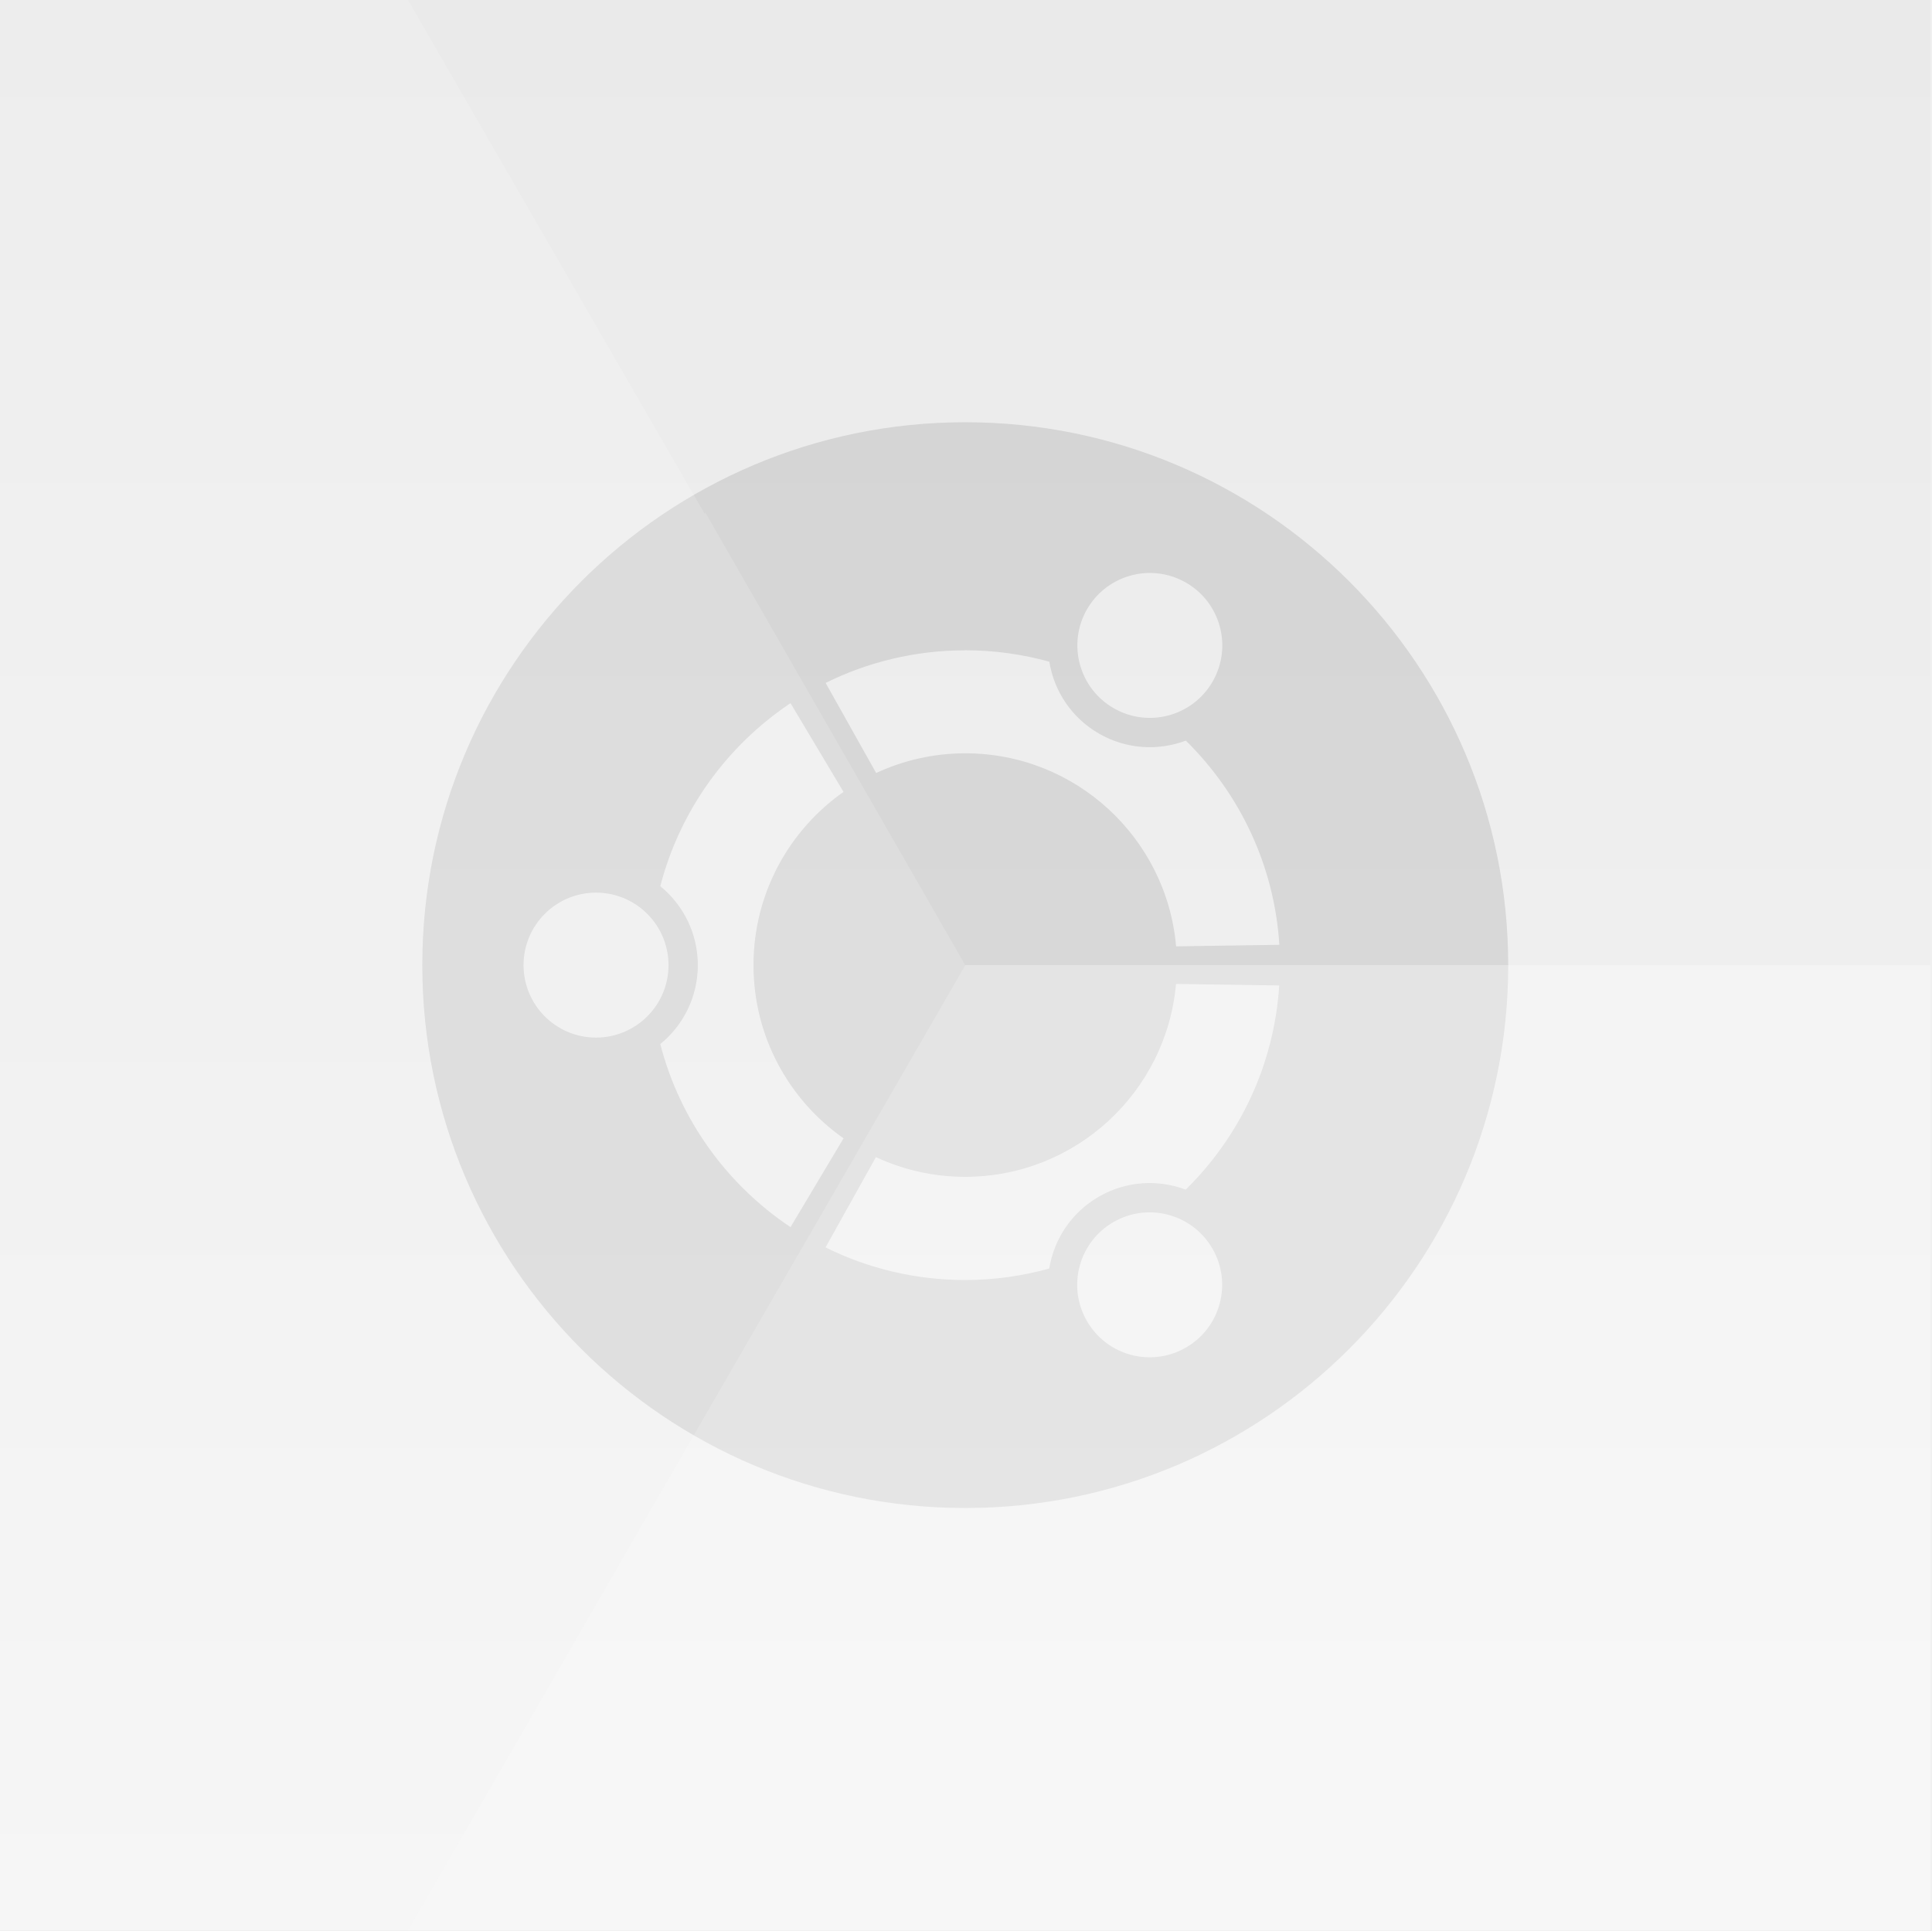
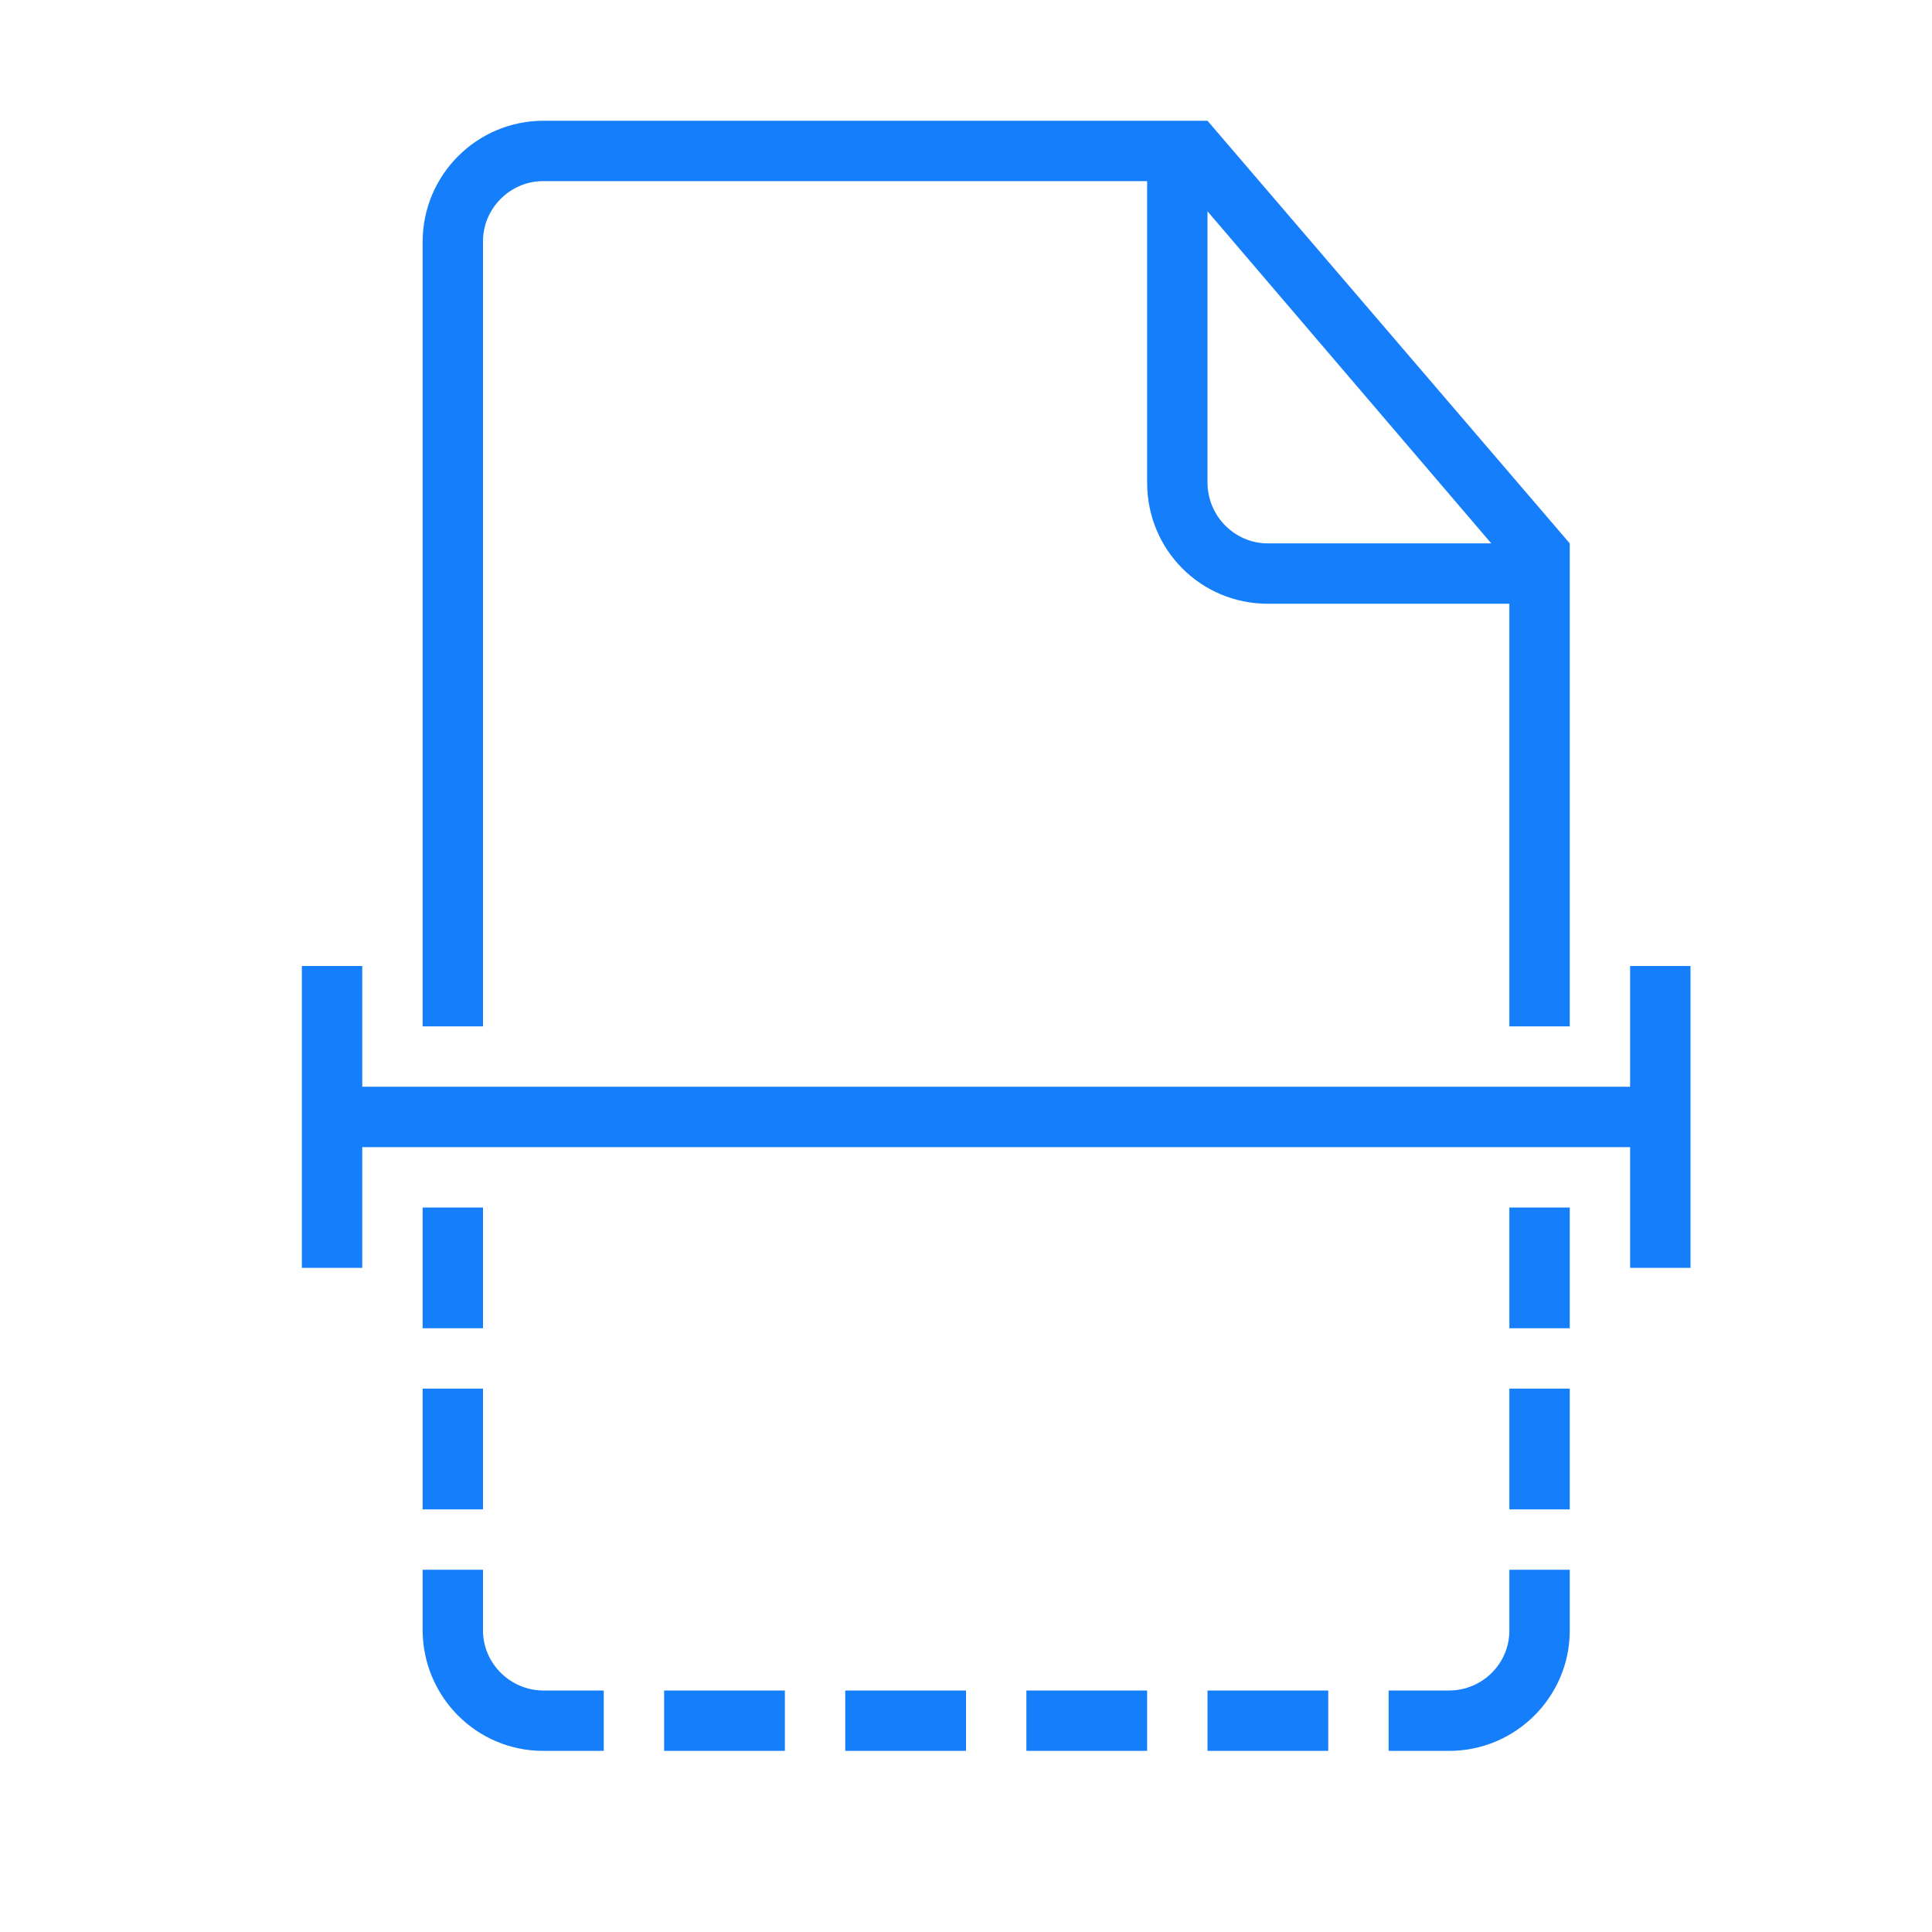
- <svg xmlns="http://www.w3.org/2000/svg" style="enable-background:new" height="512" viewBox="0 0 512.4 512" width="512.4" version="1.1">
-   <defs>
-     <linearGradient id="a" y2="494" gradientUnits="userSpaceOnUse" x2="256" gradientTransform="matrix(1 0 0 1.076 0 -19.36)" y1="18" x1="256">
-       <stop style="stop-color:#eaeaea" offset="0" />
-       <stop style="stop-color:#f4f4f4" offset="1" />
-     </linearGradient>
-   </defs>
-   <rect style="color:#000000;enable-background:accumulate;fill:url(#a)" height="512" width="512" y="0" x="0" />
-   <path style="opacity:.1" d="m256 112c-79.5 0-144 64.5-144 144s64.5 144 144 144 144-64.5 144-144-64.5-144-144-144zm49.47 39.98c3.098 0.08 6.222 0.91 9.096 2.568 9.197 5.312 12.34 17.07 7.029 26.26-5.305 9.196-17.06 12.34-26.25 7.029-9.19-5.305-12.34-17.06-7.039-26.25 3.653-6.322 10.35-9.787 17.17-9.611zm-49.48 20.5c7.731 0 15.21 1.074 22.31 3.035 1.253 7.726 5.837 14.84 13.15 19.06 7.298 4.207 15.74 4.629 23.05 1.867 14.22 13.98 23.47 32.99 24.81 54.17l-27.39 0.404c-2.5-28.7-26.6-51.2-55.9-51.2-8.451 0-16.47 1.88-23.65 5.225l-13.4-23.9c11.16-5.522 23.72-8.645 37.01-8.645zm-46.33 14.03 14.06 23.54c-14.44 10.16-23.88 26.95-23.88 45.95s9.437 35.78 23.88 45.94l-14.06 23.55c-16.83-11.24-29.34-28.43-34.54-48.55 6.069-4.952 9.953-12.49 9.953-20.94 0-8.451-3.884-15.99-9.953-20.94 5.201-20.12 17.72-37.3 34.54-48.55zm-51.58 50.26c10.62 0 19.22 8.608 19.22 19.23s-8.605 19.22-19.22 19.22-19.23-8.605-19.23-19.22 8.607-19.23 19.23-19.23zm153.8 24.21 27.4 0.402c-1.348 21.18-10.6 40.19-24.81 54.17-7.31-2.762-15.75-2.347-23.05 1.867-7.309 4.227-11.89 11.34-13.15 19.06-7.104 1.967-14.58 3.041-22.31 3.041-13.29 0-25.86-3.124-37.01-8.652l13.36-23.94c7.186 3.344 15.2 5.225 23.65 5.225 29.34 0 53.41-22.49 55.93-51.18zm-7.482 60.6c6.816-0.176 13.51 3.289 17.16 9.607 5.311 9.197 2.16 20.95-7.035 26.25-9.196 5.311-20.95 2.159-26.25-7.037-5.312-9.191-2.159-20.94 7.037-26.25 2.872-1.658 5.994-2.49 9.092-2.57z" />
-   <g transform="translate(0,18)">
-     <path style="opacity:.3;color:#000000;enable-background:accumulate;fill:#fff" d="m256 256l-147.8 256h403.8v-256h-122.7-133.3z" transform="translate(0,-18)" />
-     <path style="opacity:.15;color:#000000;enable-background:accumulate;fill:#fff" d="m0 0v512h108.2l76.4-132.3 71.4-123.7-68.9-120-0.2 0.3-78.7-136.3h-108.2z" transform="translate(0,-18)" />
-   </g>
-   <path d="m-208.3 605.6c-7.842 0-14.55 5.029-17.32 12.19-0.061-0.001-0.121 0-0.182 0-7.088 0-12.83 6.002-12.83 13.41 0 7.404 5.746 13.41 12.83 13.41h17.5 16.33c5.155 0 9.333-4.365 9.333-9.75 0-4.543-2.974-8.363-7-9.445 0.001-0.103 0-0.202 0-0.305 0-10.77-8.357-19.5-18.67-19.5z" style="stroke-width:4;color:#000000;stroke:#ccc;enable-background:accumulate;display:none;fill:#fff" />
-   <path style="stroke-width:4;color:#000000;stroke:#ccc;enable-background:accumulate;display:none;fill:none" d="m288.9 828.1c-6.349 0-11.78 4.072-14.02 9.867-0.05-0.001-0.098 0-0.148 0-5.738 0-10.39 4.86-10.39 10.85 0 5.995 4.652 10.85 10.39 10.85h14.17 13.22c4.173 0 7.557-3.534 7.557-7.894 0-3.678-2.408-6.771-5.667-7.647 0.001-0.083 0-0.163 0-0.247 0-8.719-6.766-15.79-15.11-15.79z" />
-   <g style="display:none" transform="translate(0 -558.4)">
-     <path d="m166.1 576.4h179.9c145.3 0 166.1 20.74 166.1 165.9v144.2c0 145.2-20.76 165.9-166.1 165.9h-179.9c-145.3 0-166.1-20-166.1-165.5v-144.2c0-145.2 20.76-165.9 166.1-165.9z" style="stroke:#00f;fill:#00f;display:inline;fill-opacity:.081" />
-     <circle style="stroke-width:.833;fill-opacity:.081;color:#000000;stroke:#00f;enable-background:accumulate;display:inline;fill:#00f" cx="256" transform="matrix(1.2 0 0 1.2 -51.2 528.8)" cy="238" r="120" />
-     <rect style="stroke-linejoin:round;fill-opacity:.081;color:#000000;stroke:#00f;stroke-linecap:round;enable-background:accumulate;display:inline;fill:#00f" height="272" width="272" y="678.4" x="120" />
-     <rect style="stroke-linejoin:round;fill-opacity:.081;color:#000000;stroke:#00f;stroke-linecap:round;enable-background:accumulate;display:inline;fill:#00f" height="240" width="304" y="694.4" x="104" />
-     <rect style="stroke-linejoin:round;fill-opacity:.081;color:#000000;stroke:#00f;stroke-linecap:round;enable-background:accumulate;display:inline;fill:#00f" height="304" width="240" y="662.4" x="136" />
+ <svg xmlns="http://www.w3.org/2000/svg" height="32px" version="1.1" viewBox="0 0 32 32" width="32px">
+   <defs />
+   <rect width="32" height="32" fill="#FFFFFF" />
+   <g fill="none" fill-rule="evenodd" id="Page-1" stroke="none" stroke-width="1">
+     <g fill="#157EFB" id="icon-128-document-scan">
+       <path d="M22,29 L20,29 L20,29 L20,28 L22,28 L22,29 L22,29 L22,29 Z M23,29 L24.003,29 C25.106,29 26,28.102 26,27.009 L26,26 L26,26 L25,26 L25,27.007 C25,27.555 24.552,28 24,28 L23,28 L23,29 L23,29 L23,29 Z M19,29 L17,29 L17,29 L17,28 L19,28 L19,29 L19,29 L19,29 Z M16,29 L14,29 L14,29 L14,28 L16,28 L16,29 L16,29 L16,29 Z M13,29 L11,29 L11,29 L11,28 L13,28 L13,29 L13,29 Z M10,29 L8.997,29 C7.891,29 7,28.101 7,26.993 L7,26 L8,26 L8,27.005 C8,27.554 8.455,28 9,28 L10,28 L10,29 L10,29 Z M26,25 L26,23 L26,23 L25,23 L25,25 L26,25 L26,25 L26,25 Z M7,25 L7,23 L8,23 L8,25 L7,25 L7,25 L7,25 Z M26,22 L26,20 L26,20 L25,20 L25,22 L26,22 L26,22 L26,22 Z M7,22 L7,20 L8,20 L8,22 L7,22 L7,22 L7,22 Z M27,18 L27,16 L28,16 L28,21 L27,21 L27,19 L6,19 L6,21 L5,21 L5,16 L6,16 L6,18 L27,18 L27,18 Z M26,17 L26,9 L26,9 L20,2 L9.003,2 C7.897,2 7,2.898 7,4.007 L7,17 L8,17 L8,3.995 C8,3.455 8.446,3 8.996,3 L19,3 L19,7.994 C19,9.113 19.894,10 20.998,10 L25,10 L25,17 L26,17 L26,17 L26,17 Z M20,3.5 L20,7.991 C20,8.548 20.451,9 20.997,9 L24.7,9 L20,3.5 L20,3.5 Z" id="document-scan" />
+     </g>
  </g>
</svg>
